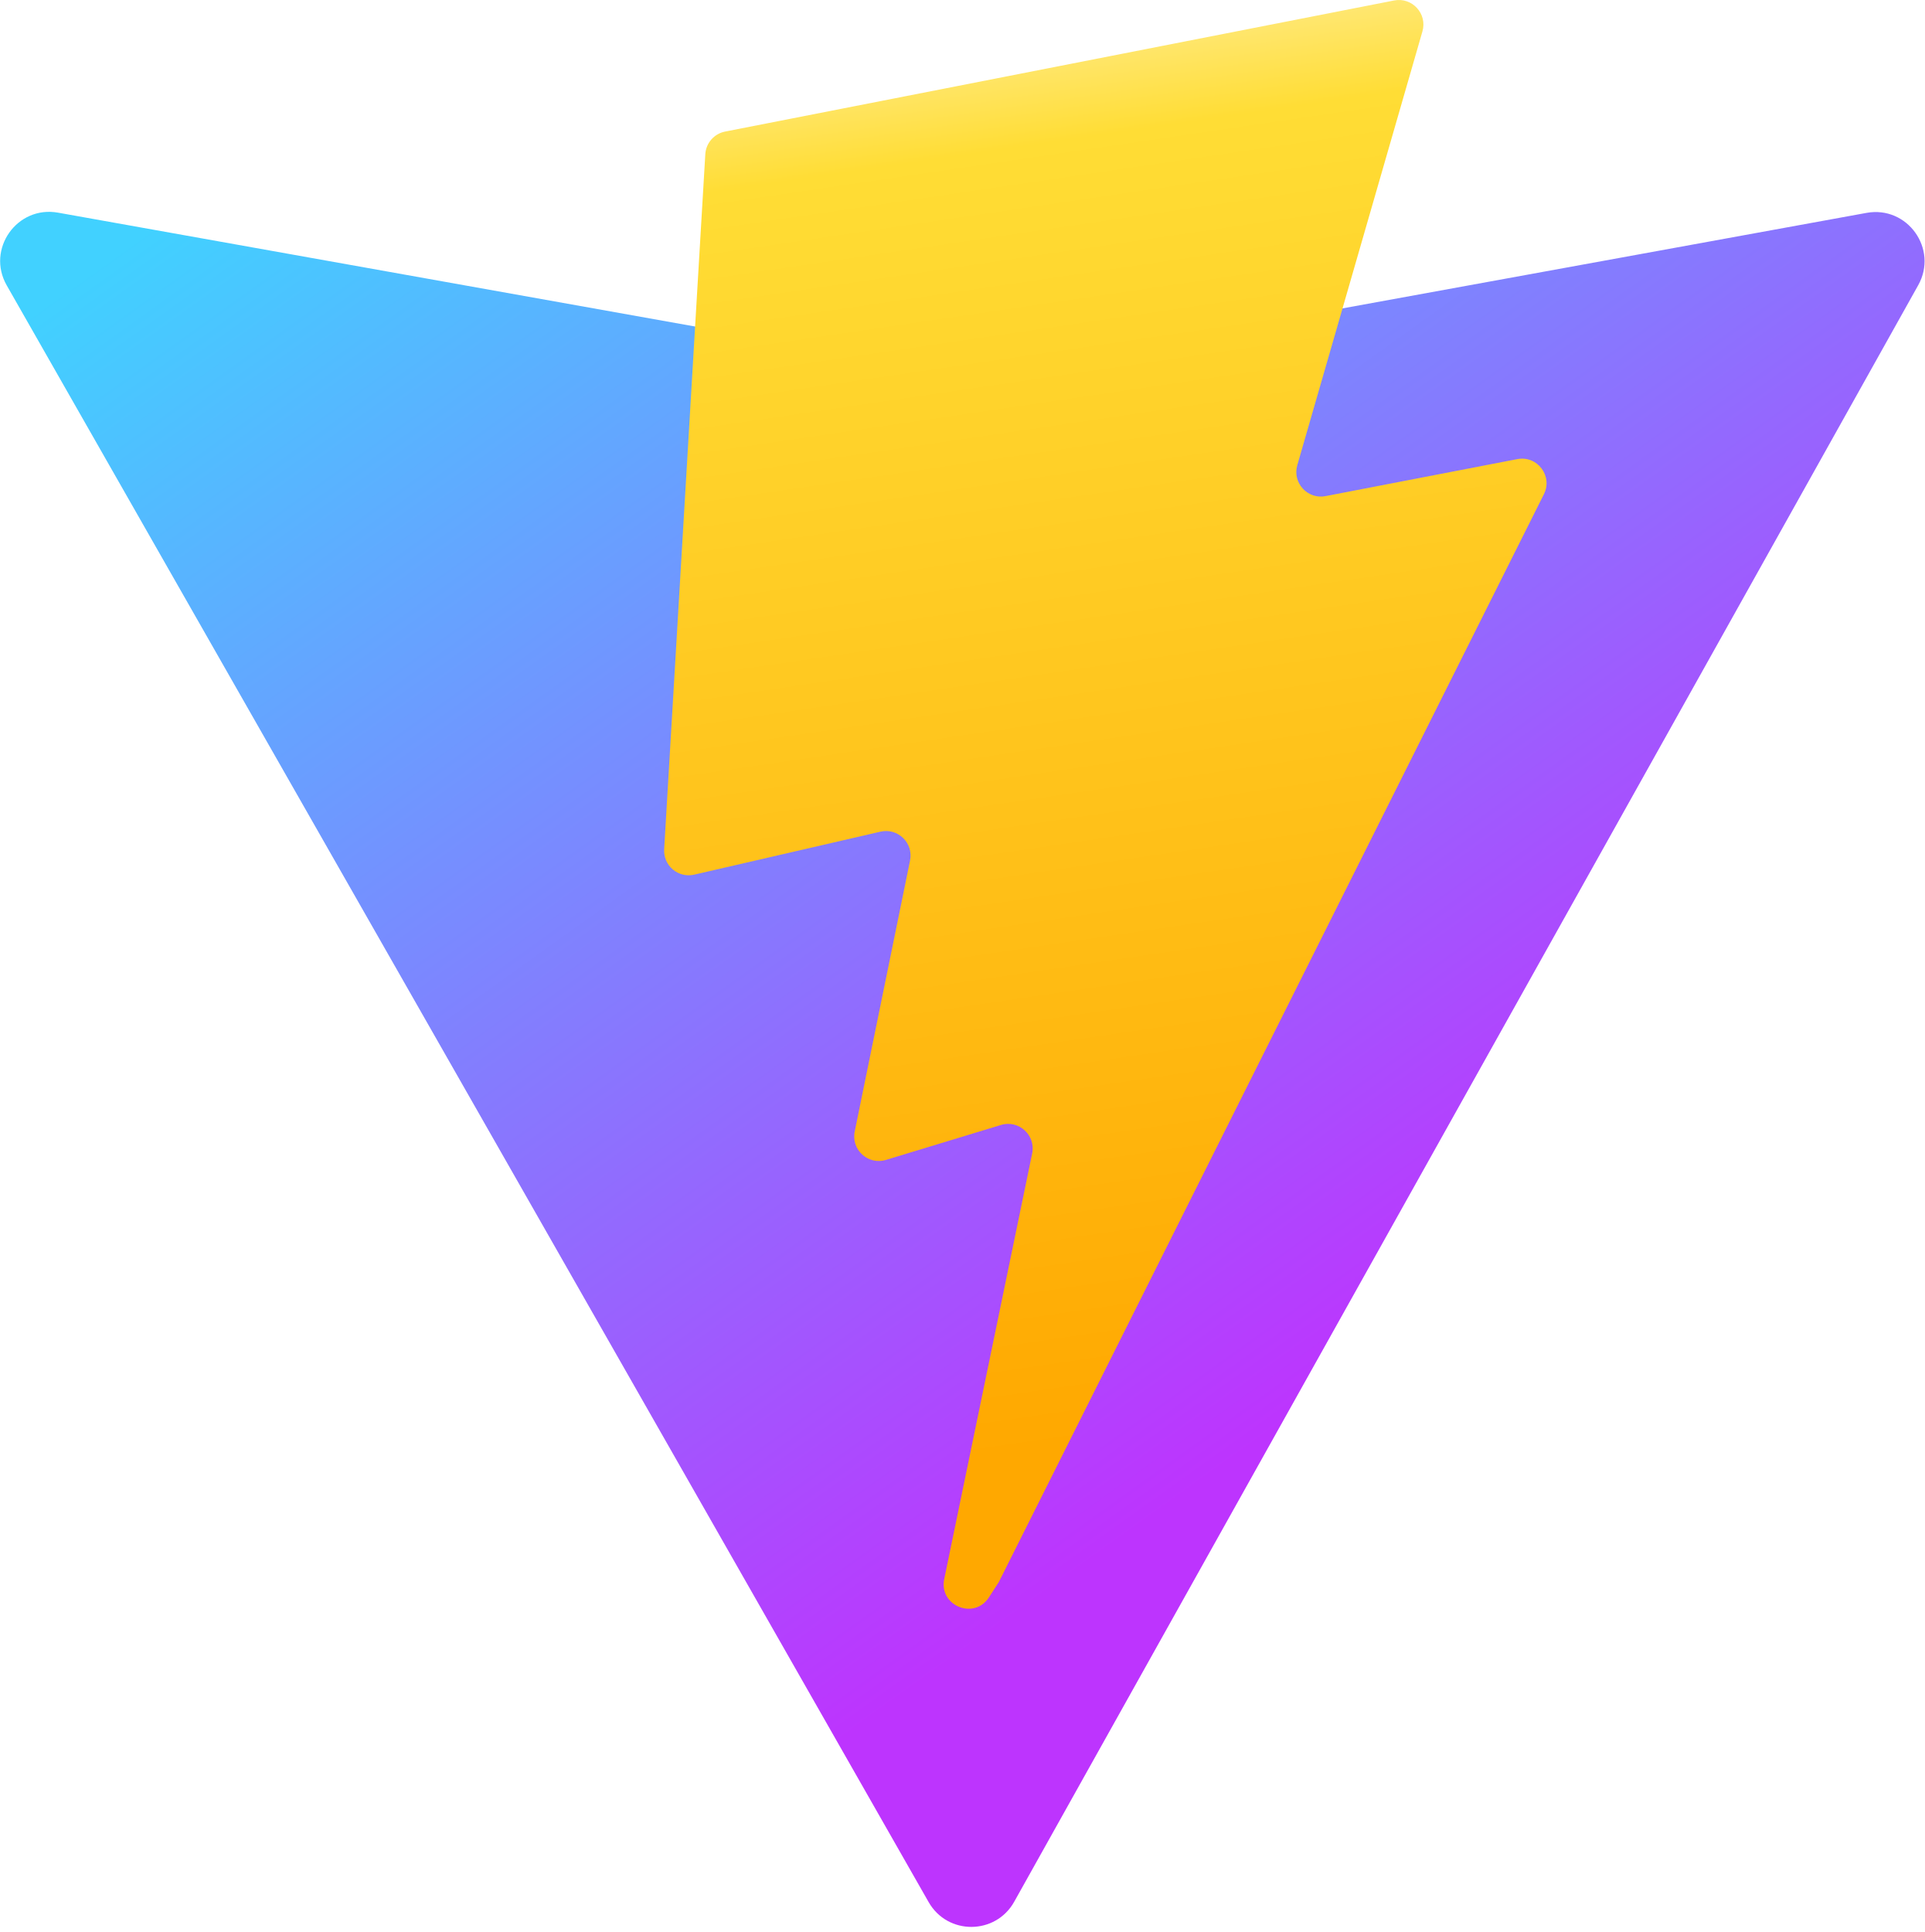
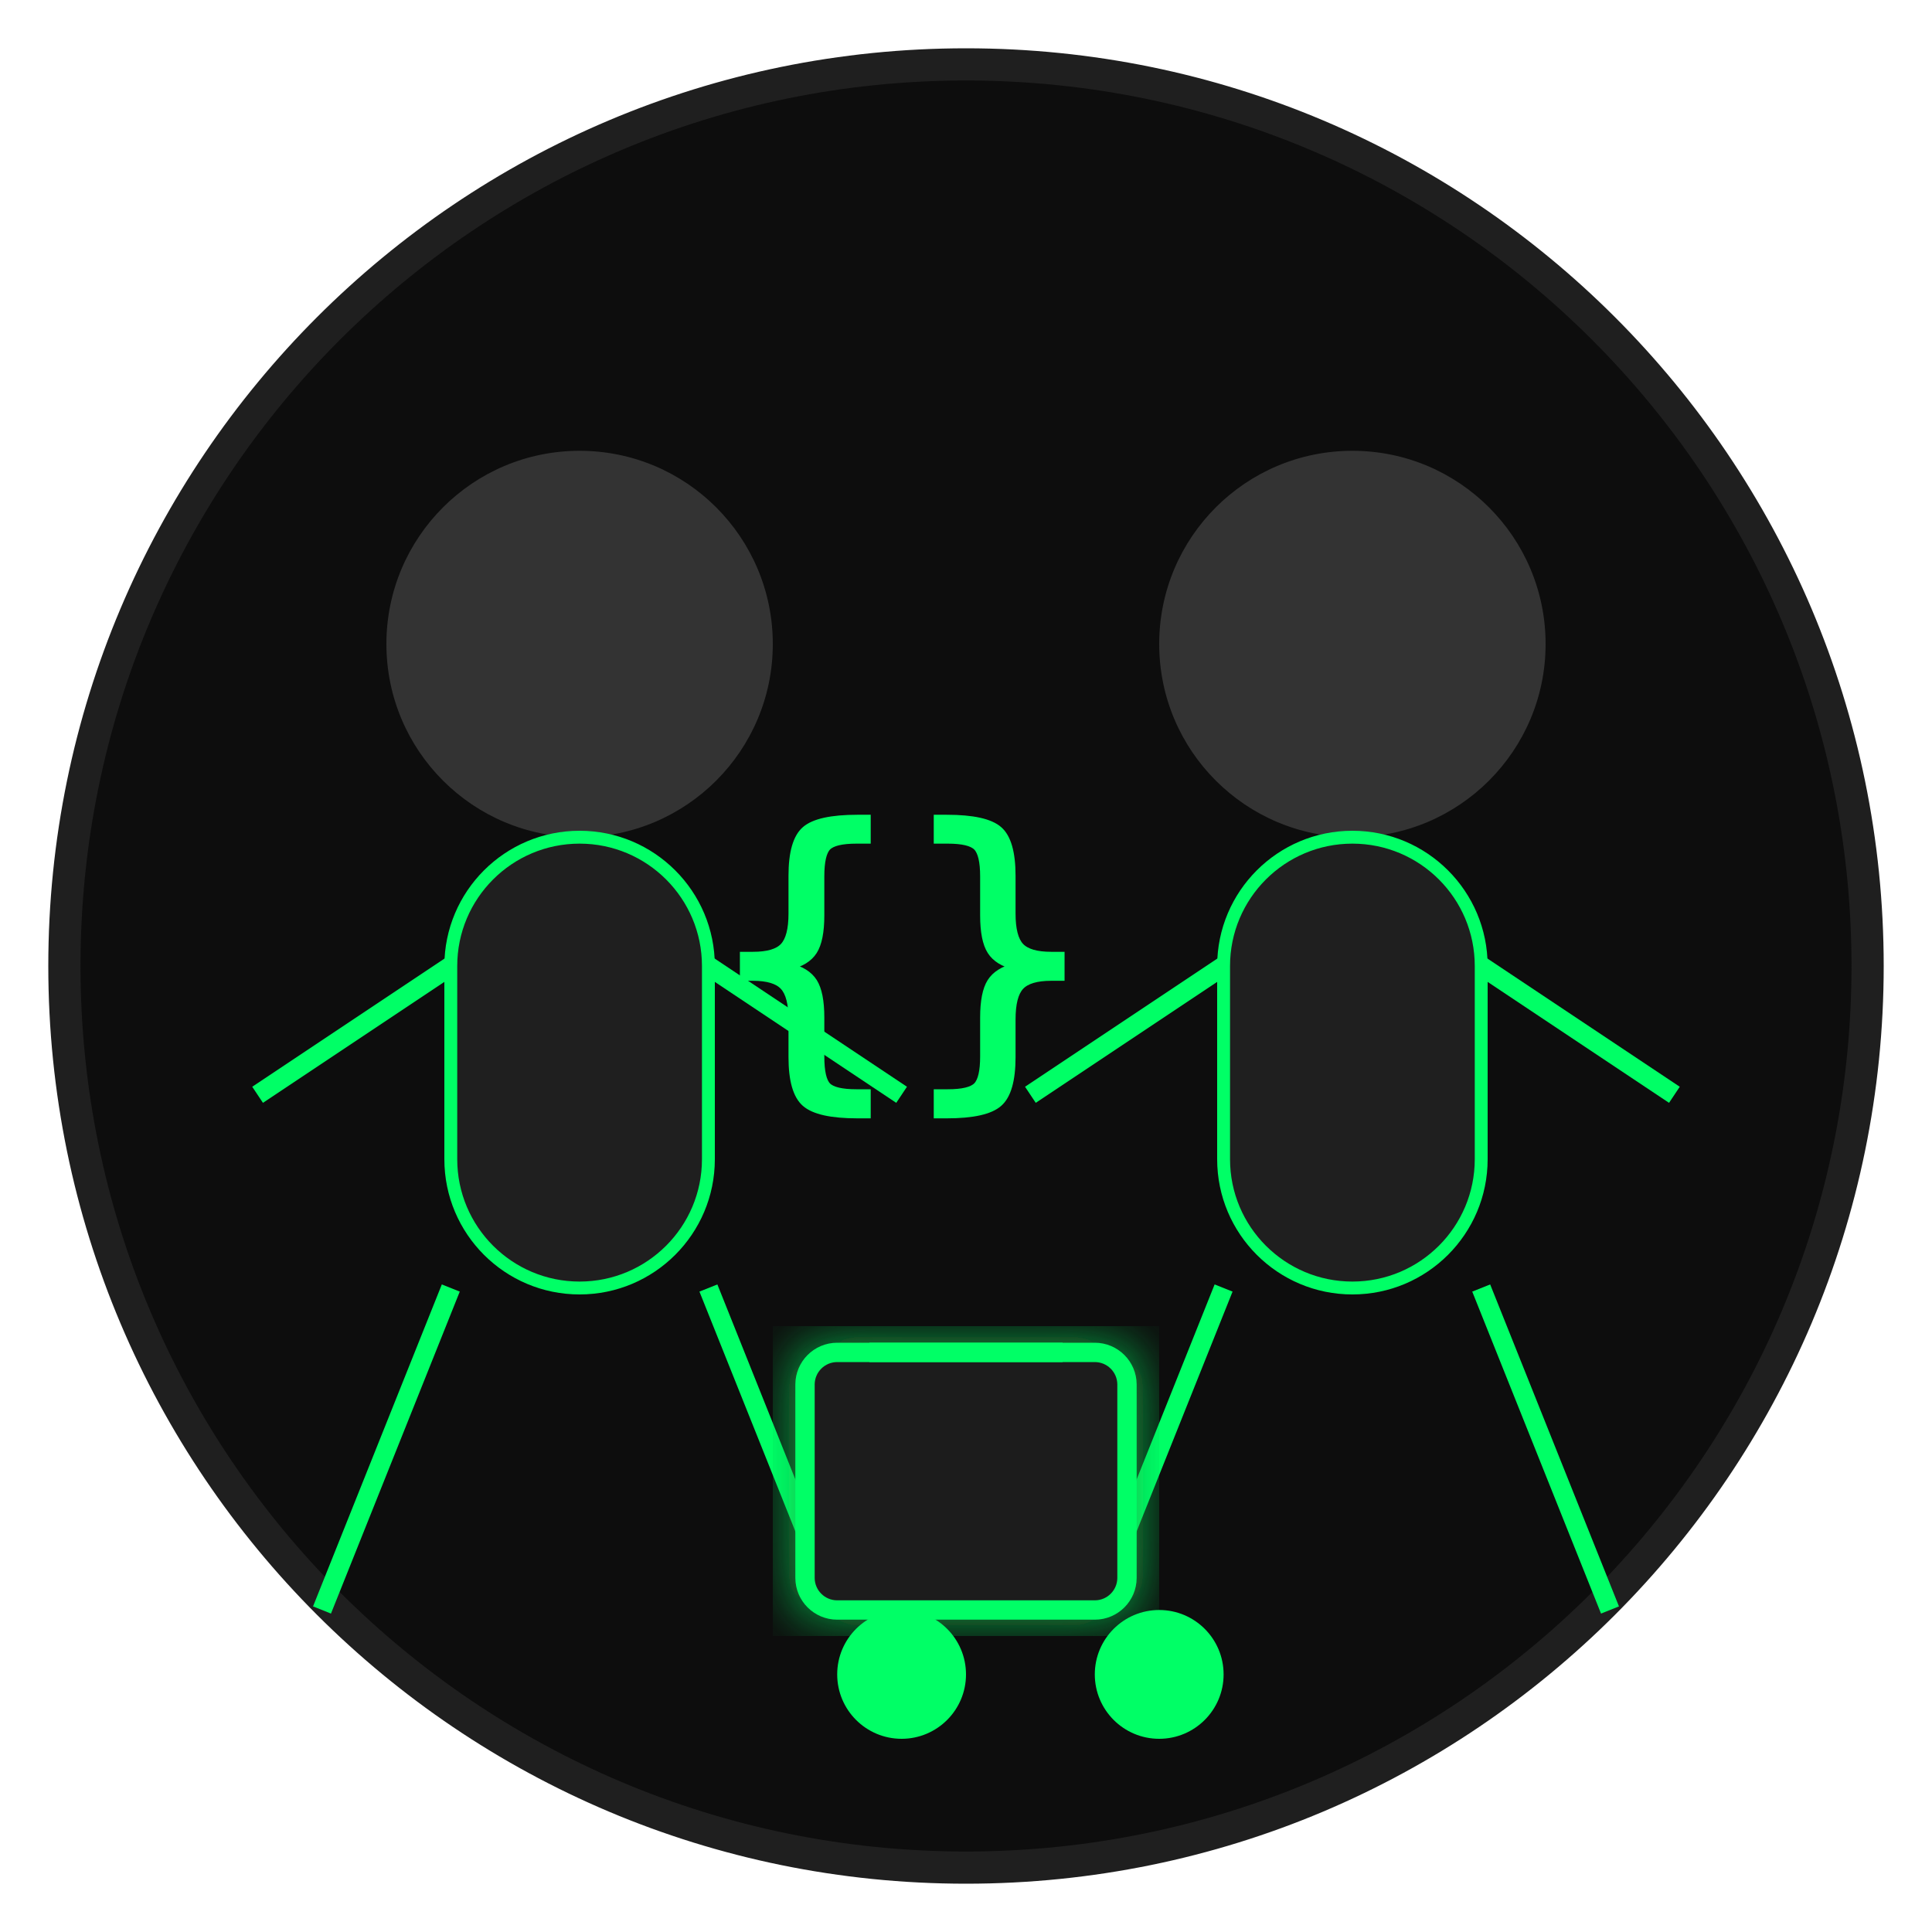
- <svg xmlns="http://www.w3.org/2000/svg" aria-hidden="true" role="img" class="iconify iconify--logos" width="31.88" height="32" preserveAspectRatio="xMidYMid meet" viewBox="0 0 256 257">
+ <svg xmlns="http://www.w3.org/2000/svg" viewBox="0 0 300 300" width="300" height="300">
+   <circle cx="150" cy="150" r="140" fill="#0d0d0d" stroke="#1f1f1f" stroke-width="5" />
+   <circle cx="90" cy="100" r="30" fill="#333" />
+   <rect x="70" y="130" width="40" height="70" rx="20" ry="20" fill="#1f1f1f" stroke="#00ff66" stroke-width="2" />
+   <line x1="70" y1="200" x2="50" y2="250" stroke="#00ff66" stroke-width="3" />
+   <line x1="110" y1="200" x2="130" y2="250" stroke="#00ff66" stroke-width="3" />
+   <line x1="70" y1="150" x2="40" y2="170" stroke="#00ff66" stroke-width="3" />
+   <line x1="110" y1="150" x2="140" y2="170" stroke="#00ff66" stroke-width="3" />
+   <circle cx="210" cy="100" r="30" fill="#333" />
+   <rect x="190" y="130" width="40" height="70" rx="20" ry="20" fill="#1f1f1f" stroke="#00ff66" stroke-width="2" />
+   <line x1="190" y1="200" x2="170" y2="250" stroke="#00ff66" stroke-width="3" />
+   <line x1="230" y1="200" x2="250" y2="250" stroke="#00ff66" stroke-width="3" />
+   <line x1="190" y1="150" x2="160" y2="170" stroke="#00ff66" stroke-width="3" />
+   <line x1="230" y1="150" x2="260" y2="170" stroke="#00ff66" stroke-width="3" />
+   <text x="110" y="165" font-family="monospace" font-size="50" fill="#00ff66" stroke="#00ff66" stroke-width="1">{}</text>
+   <rect x="125" y="210" width="50" height="40" rx="5" ry="5" fill="#1f1f1f" stroke="#00ff66" stroke-width="3" filter="url(#neonGlow)" />
+   <circle cx="140" cy="260" r="10" fill="#00ff66" />
+   <circle cx="180" cy="260" r="10" fill="#00ff66" />
+   <line x1="135" y1="210" x2="165" y2="210" stroke="#00ff66" stroke-width="3" />
  <defs>
-     <linearGradient id="IconifyId1813088fe1fbc01fb466" x1="-.828%" x2="57.636%" y1="7.652%" y2="78.411%">
-       <stop offset="0%" stop-color="#41D1FF" />
-       <stop offset="100%" stop-color="#BD34FE" />
-     </linearGradient>
-     <linearGradient id="IconifyId1813088fe1fbc01fb467" x1="43.376%" x2="50.316%" y1="2.242%" y2="89.03%">
-       <stop offset="0%" stop-color="#FFEA83" />
-       <stop offset="8.333%" stop-color="#FFDD35" />
-       <stop offset="100%" stop-color="#FFA800" />
-     </linearGradient>
+     <filter id="neonGlow">
+       <feGaussianBlur in="SourceGraphic" stdDeviation="4.5" result="blur" />
+       <feMerge>
+         <feMergeNode in="blur" />
+         <feMergeNode in="SourceGraphic" />
+       </feMerge>
+     </filter>
  </defs>
-   <path fill="url(#IconifyId1813088fe1fbc01fb466)" d="M255.153 37.938L134.897 252.976c-2.483 4.44-8.862 4.466-11.382.048L.875 37.958c-2.746-4.814 1.371-10.646 6.827-9.67l120.385 21.517a6.537 6.537 0 0 0 2.322-.004l117.867-21.483c5.438-.991 9.574 4.796 6.877 9.62Z" />
-   <path fill="url(#IconifyId1813088fe1fbc01fb467)" d="M185.432.063L96.44 17.501a3.268 3.268 0 0 0-2.634 3.014l-5.474 92.456a3.268 3.268 0 0 0 3.997 3.378l24.777-5.718c2.318-.535 4.413 1.507 3.936 3.838l-7.361 36.047c-.495 2.426 1.782 4.5 4.151 3.78l15.304-4.649c2.372-.72 4.652 1.36 4.15 3.788l-11.698 56.621c-.732 3.542 3.979 5.473 5.943 2.437l1.313-2.028l72.516-144.72c1.215-2.423-.88-5.186-3.54-4.672l-25.505 4.922c-2.396.462-4.435-1.77-3.759-4.114l16.646-57.705c.677-2.35-1.37-4.583-3.769-4.113Z" />
</svg>
